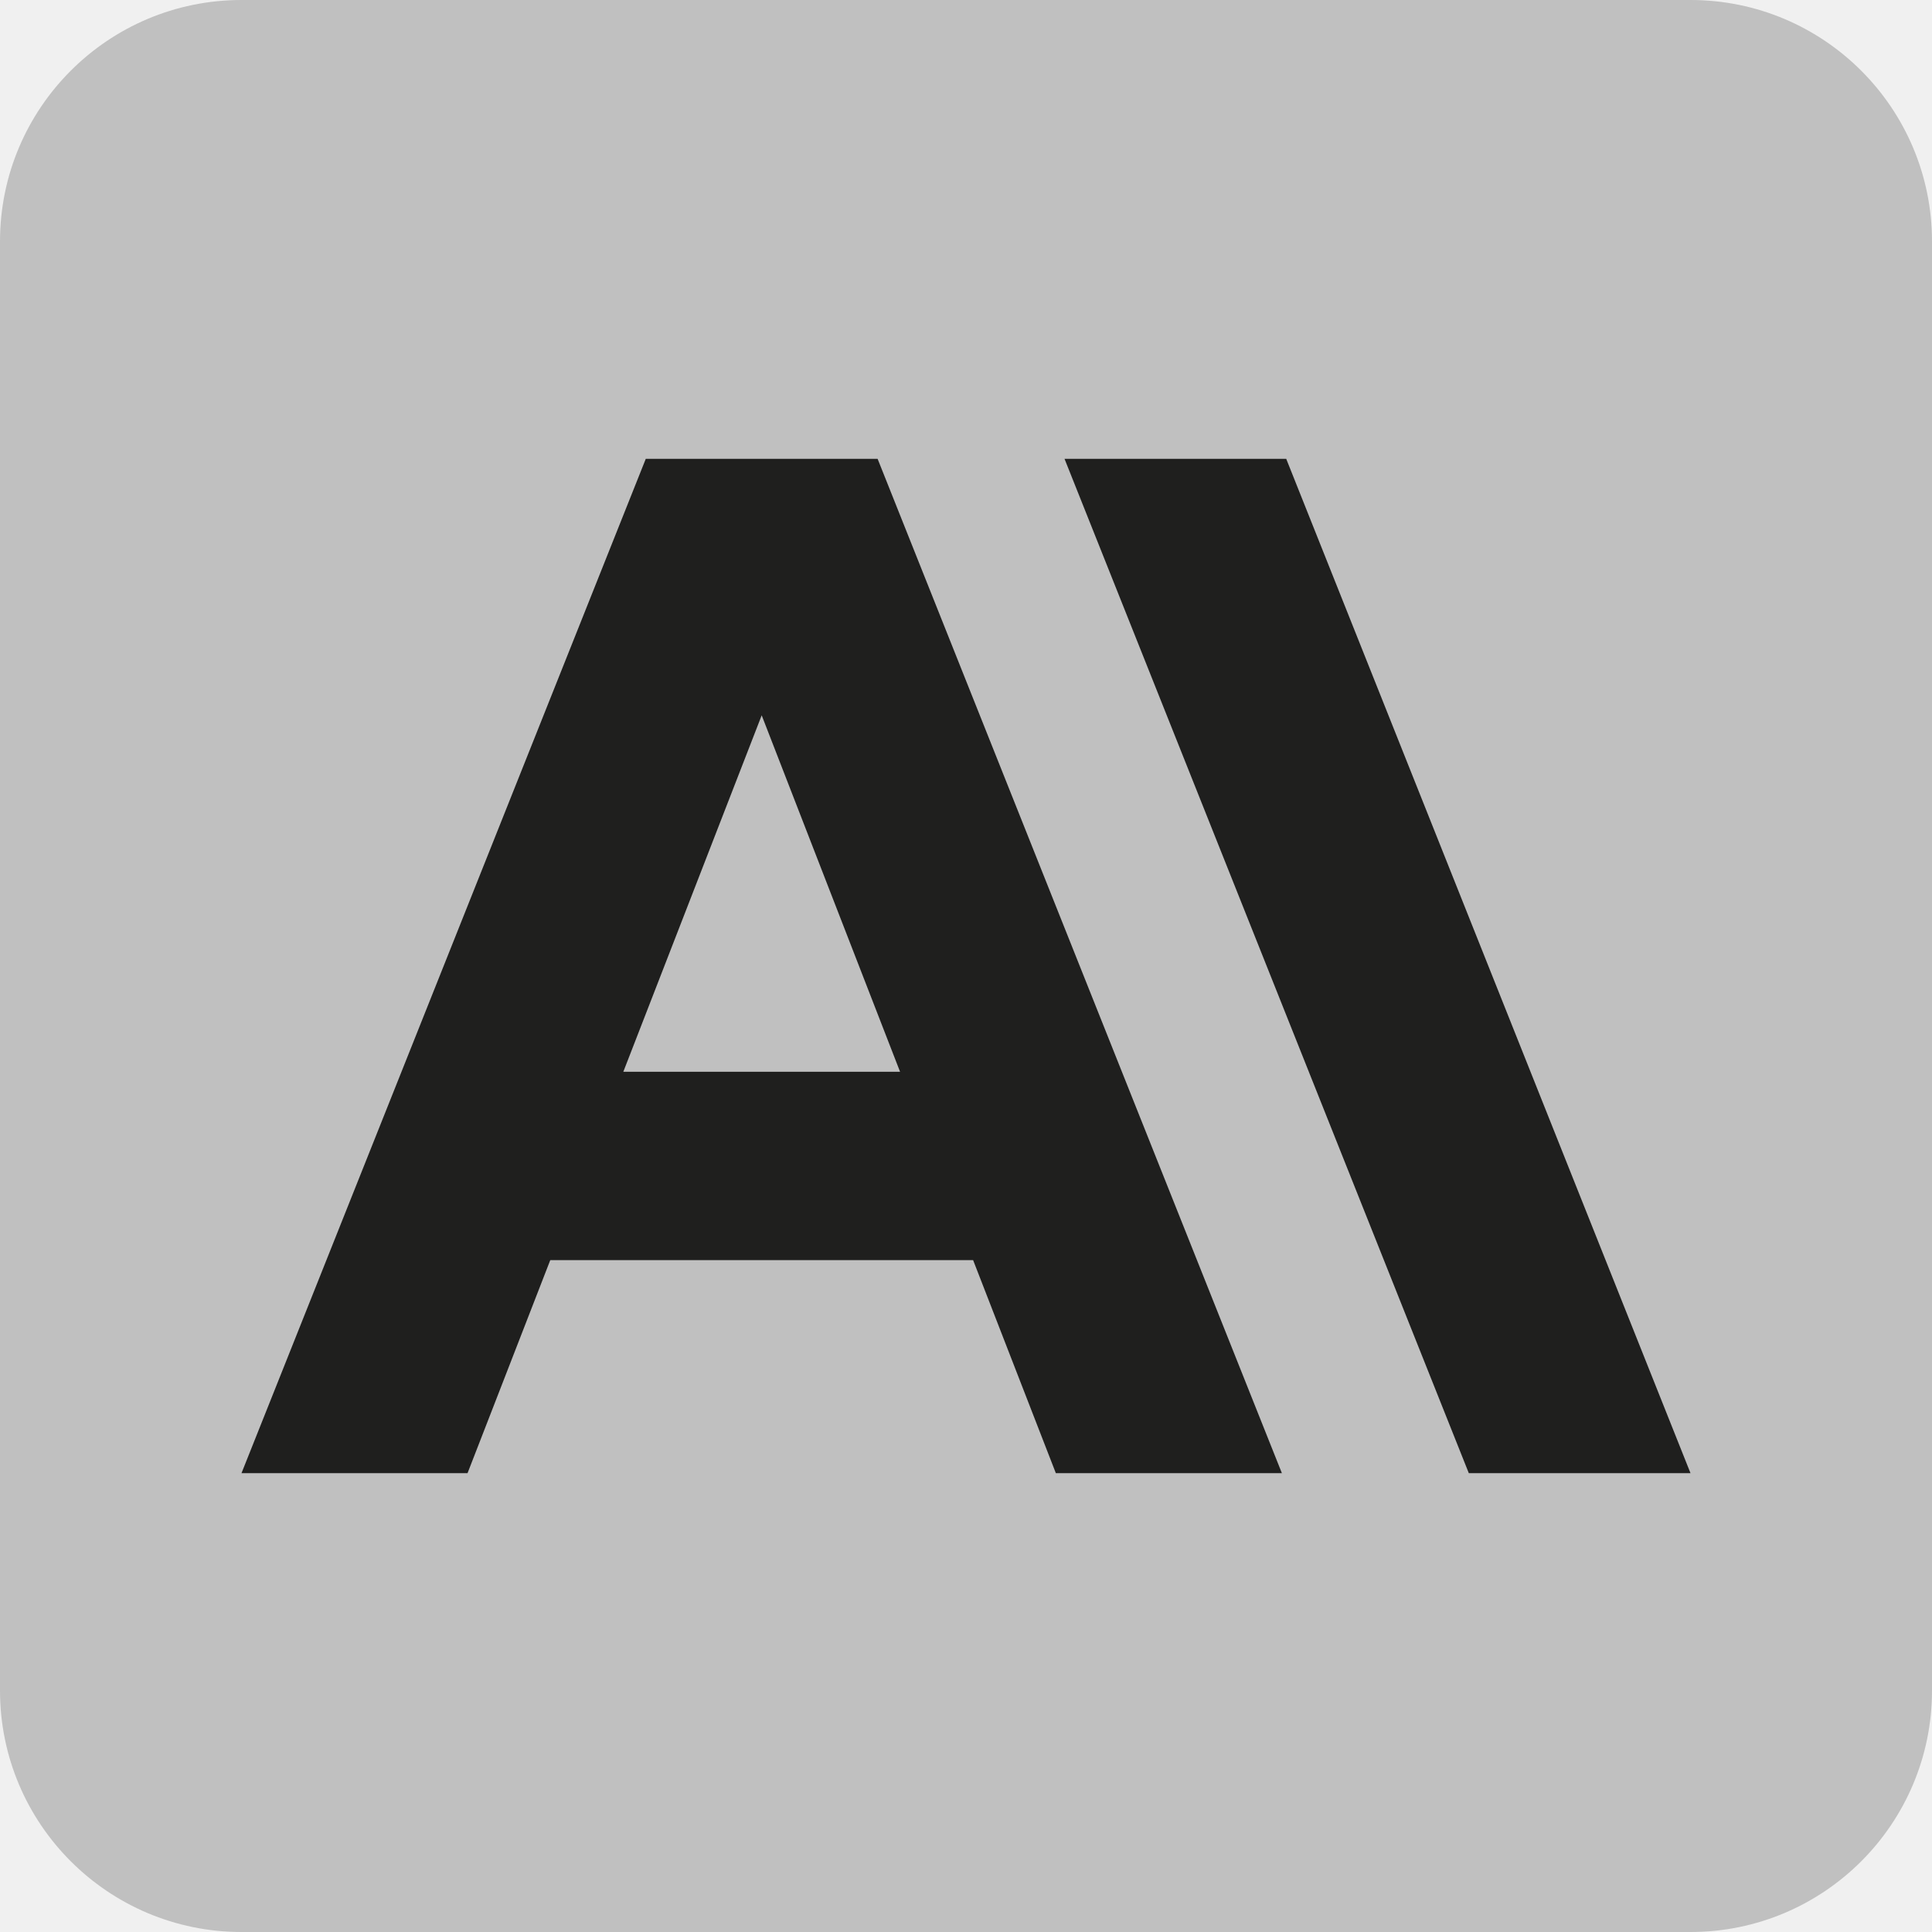
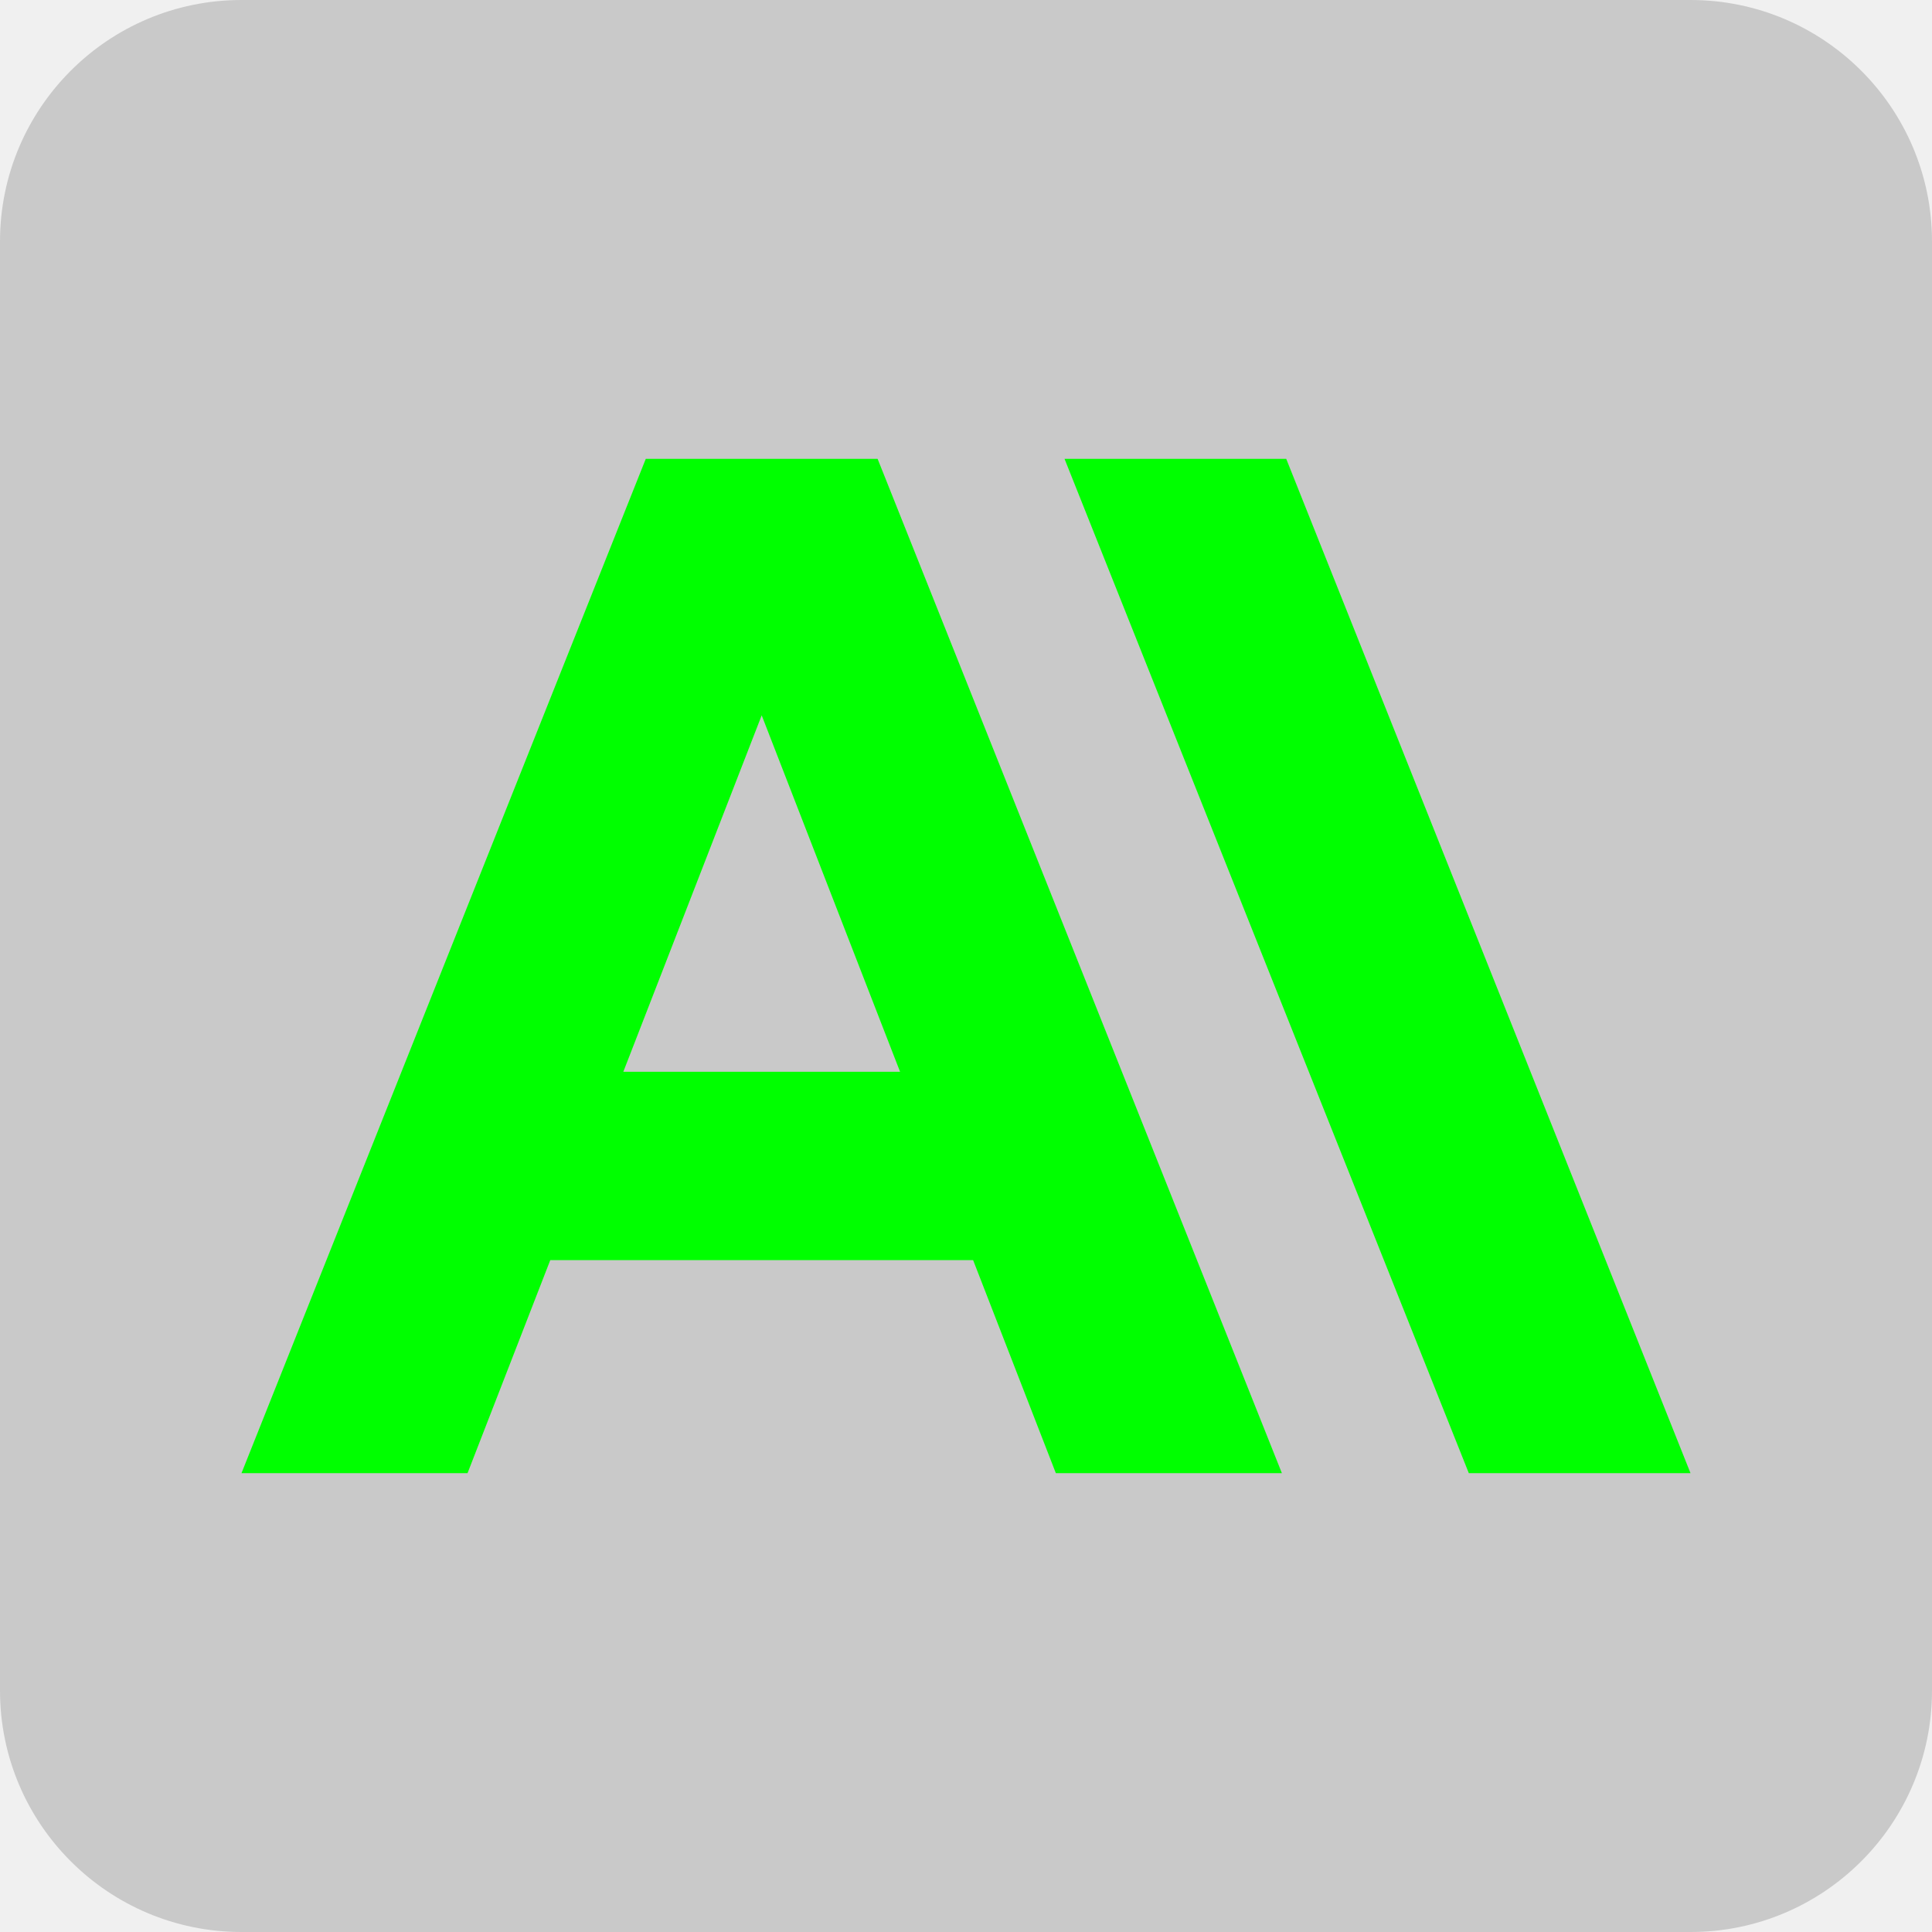
<svg xmlns="http://www.w3.org/2000/svg" width="16" height="16" viewBox="0 0 16 16" fill="none">
-   <rect width="16" height="16" rx="2" fill="black" fill-opacity="0.2" />
+   <rect width="16" height="16" rx="2" fill="#2E2E2E" fill-opacity="0.2" />
  <g clip-path="url(#clip0_1916_18)">
-     <path d="M10.652 3.8H8.816L12.164 12.2H14L10.652 3.8Z" fill="#1F1F1E" />
-     <path d="M5.348 3.8L2 12.2H3.872L4.557 10.436H8.059L8.744 12.2H10.616L7.268 3.8H5.348ZM5.162 8.876L6.308 5.924L7.454 8.876H5.162Z" fill="#1F1F1E" />
+     <path d="M10.652 3.8H8.816L12.164 12.2H14L10.652 3.8Z" fill="#00FF00" />
+     <path d="M5.348 3.8L2 12.2H3.872L4.557 10.436H8.059L8.744 12.2H10.616L7.268 3.8H5.348ZM5.162 8.876L6.308 5.924L7.454 8.876H5.162Z" fill="#00FF00" />
  </g>
  <defs>
    <clipPath id="clip0_1916_18">
      <rect width="12" height="8.4" fill="white" transform="translate(2 3.79999)" />
    </clipPath>
  </defs>
</svg>
